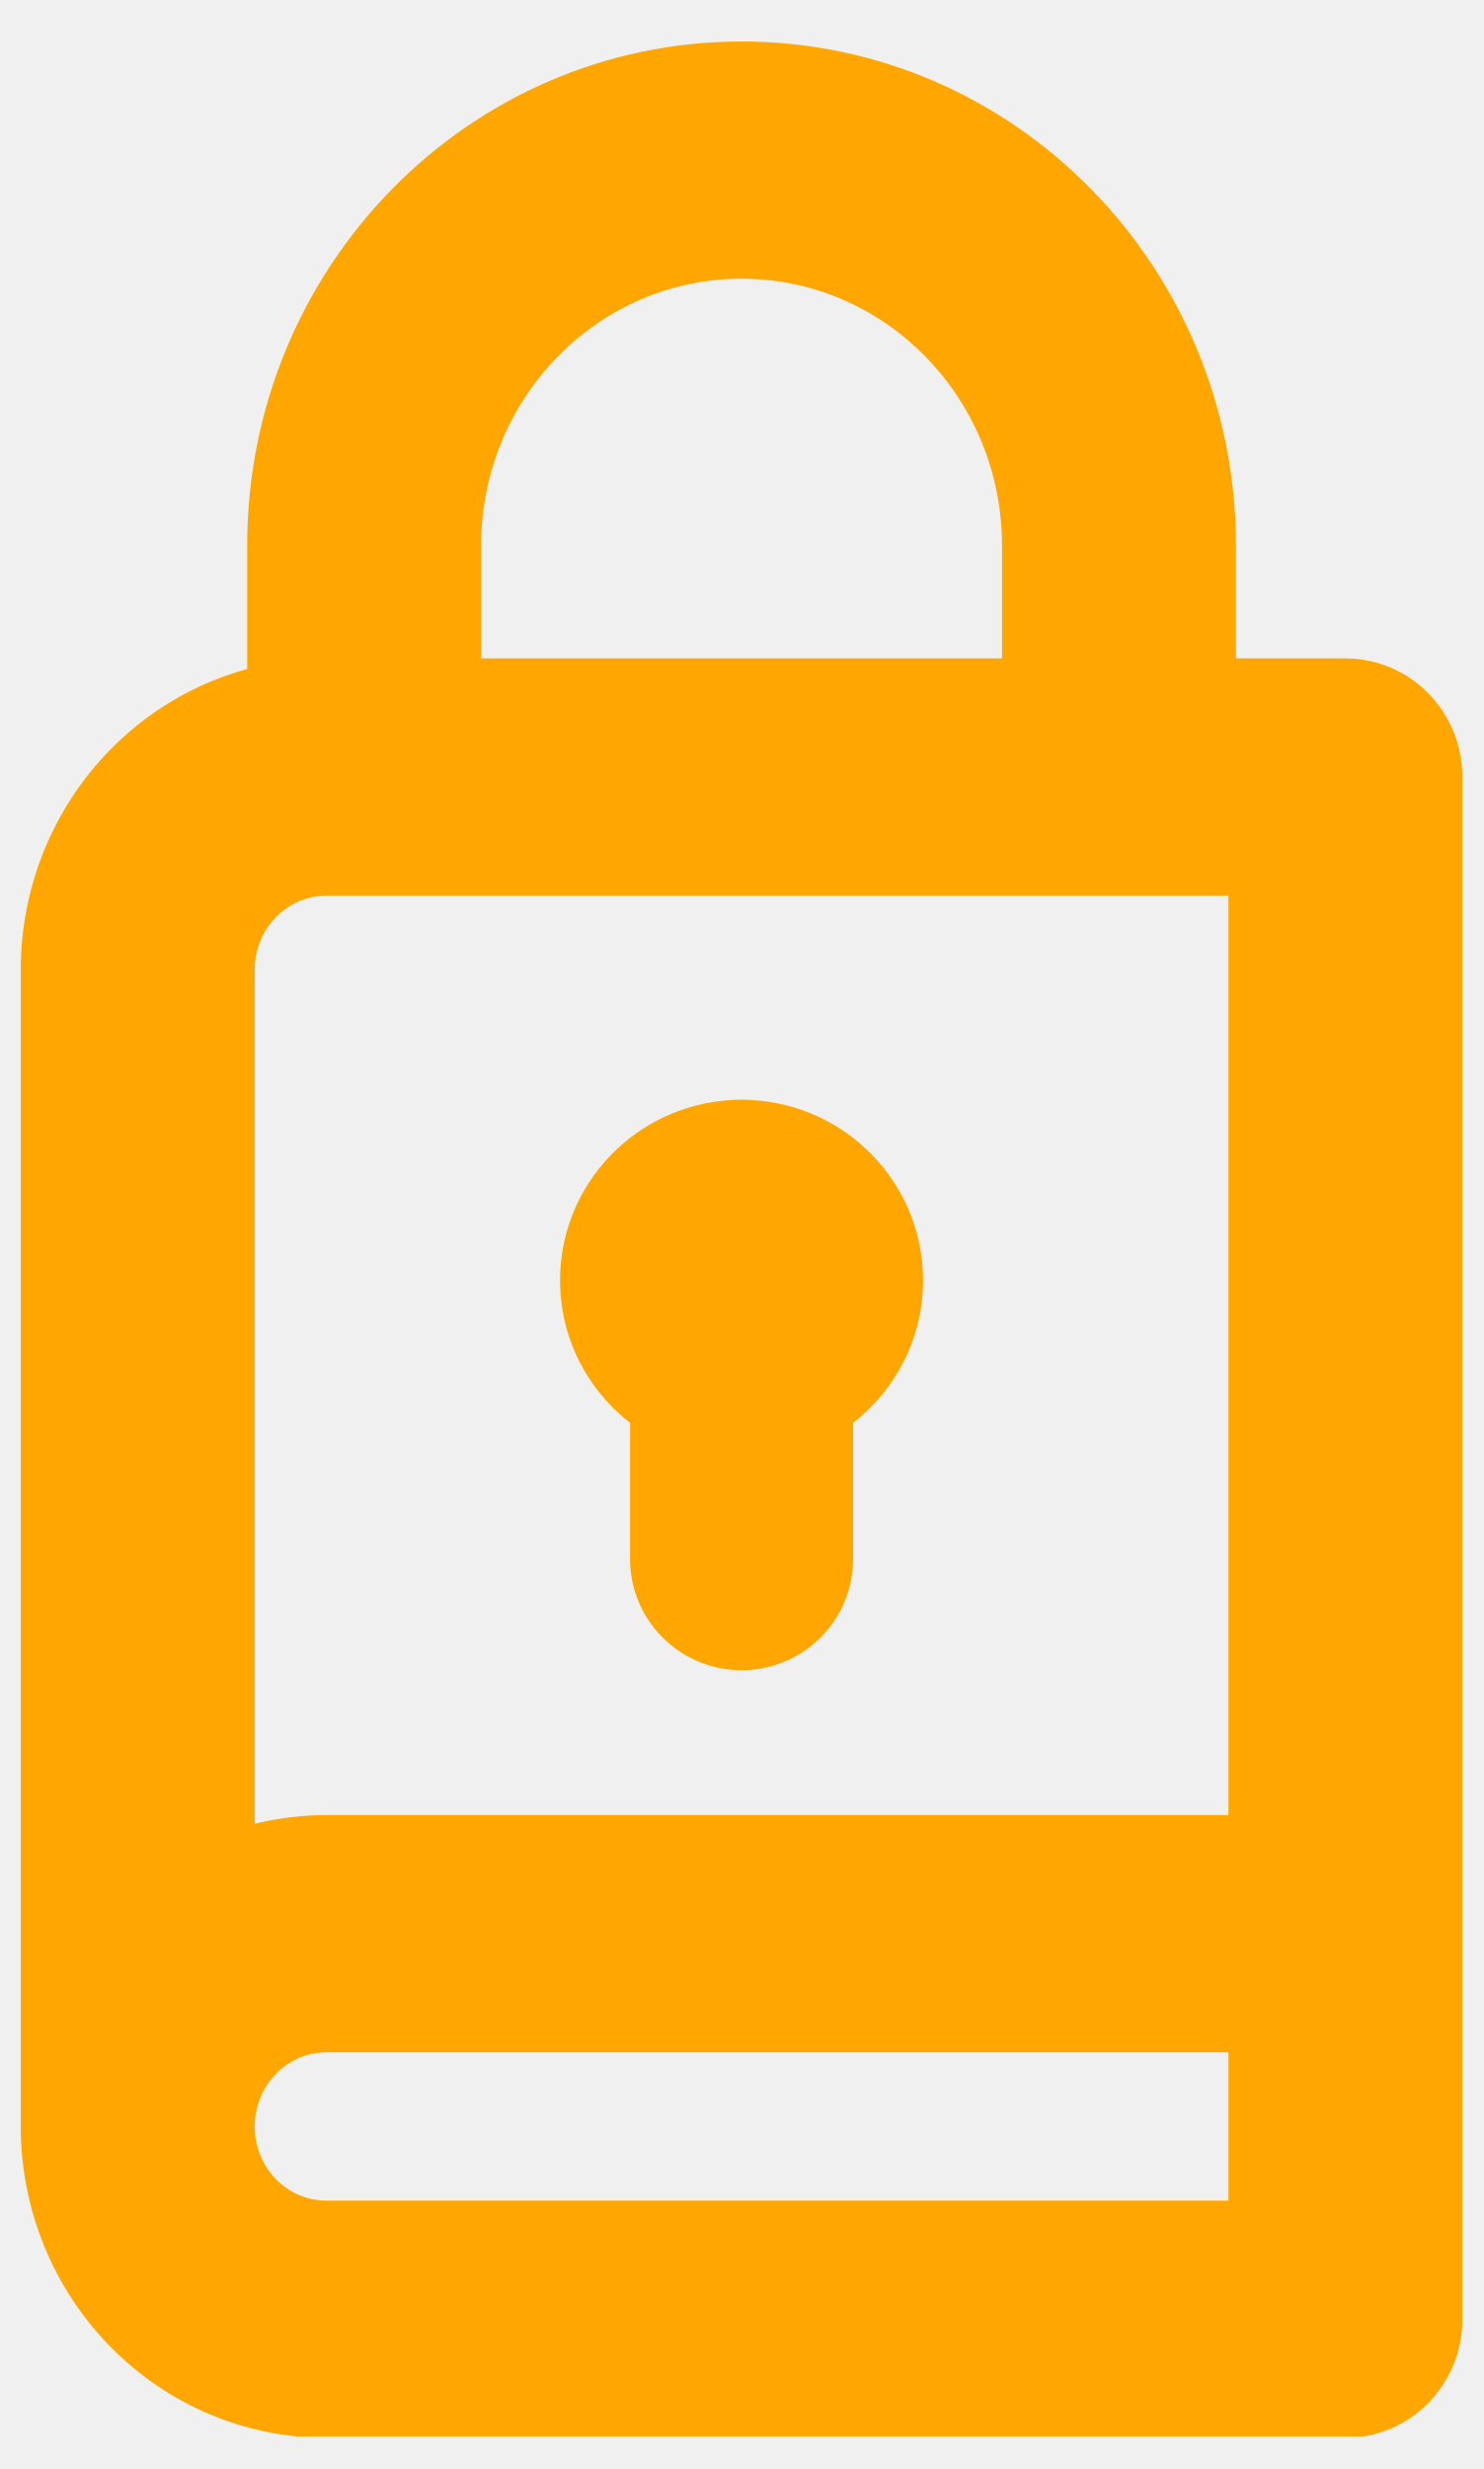
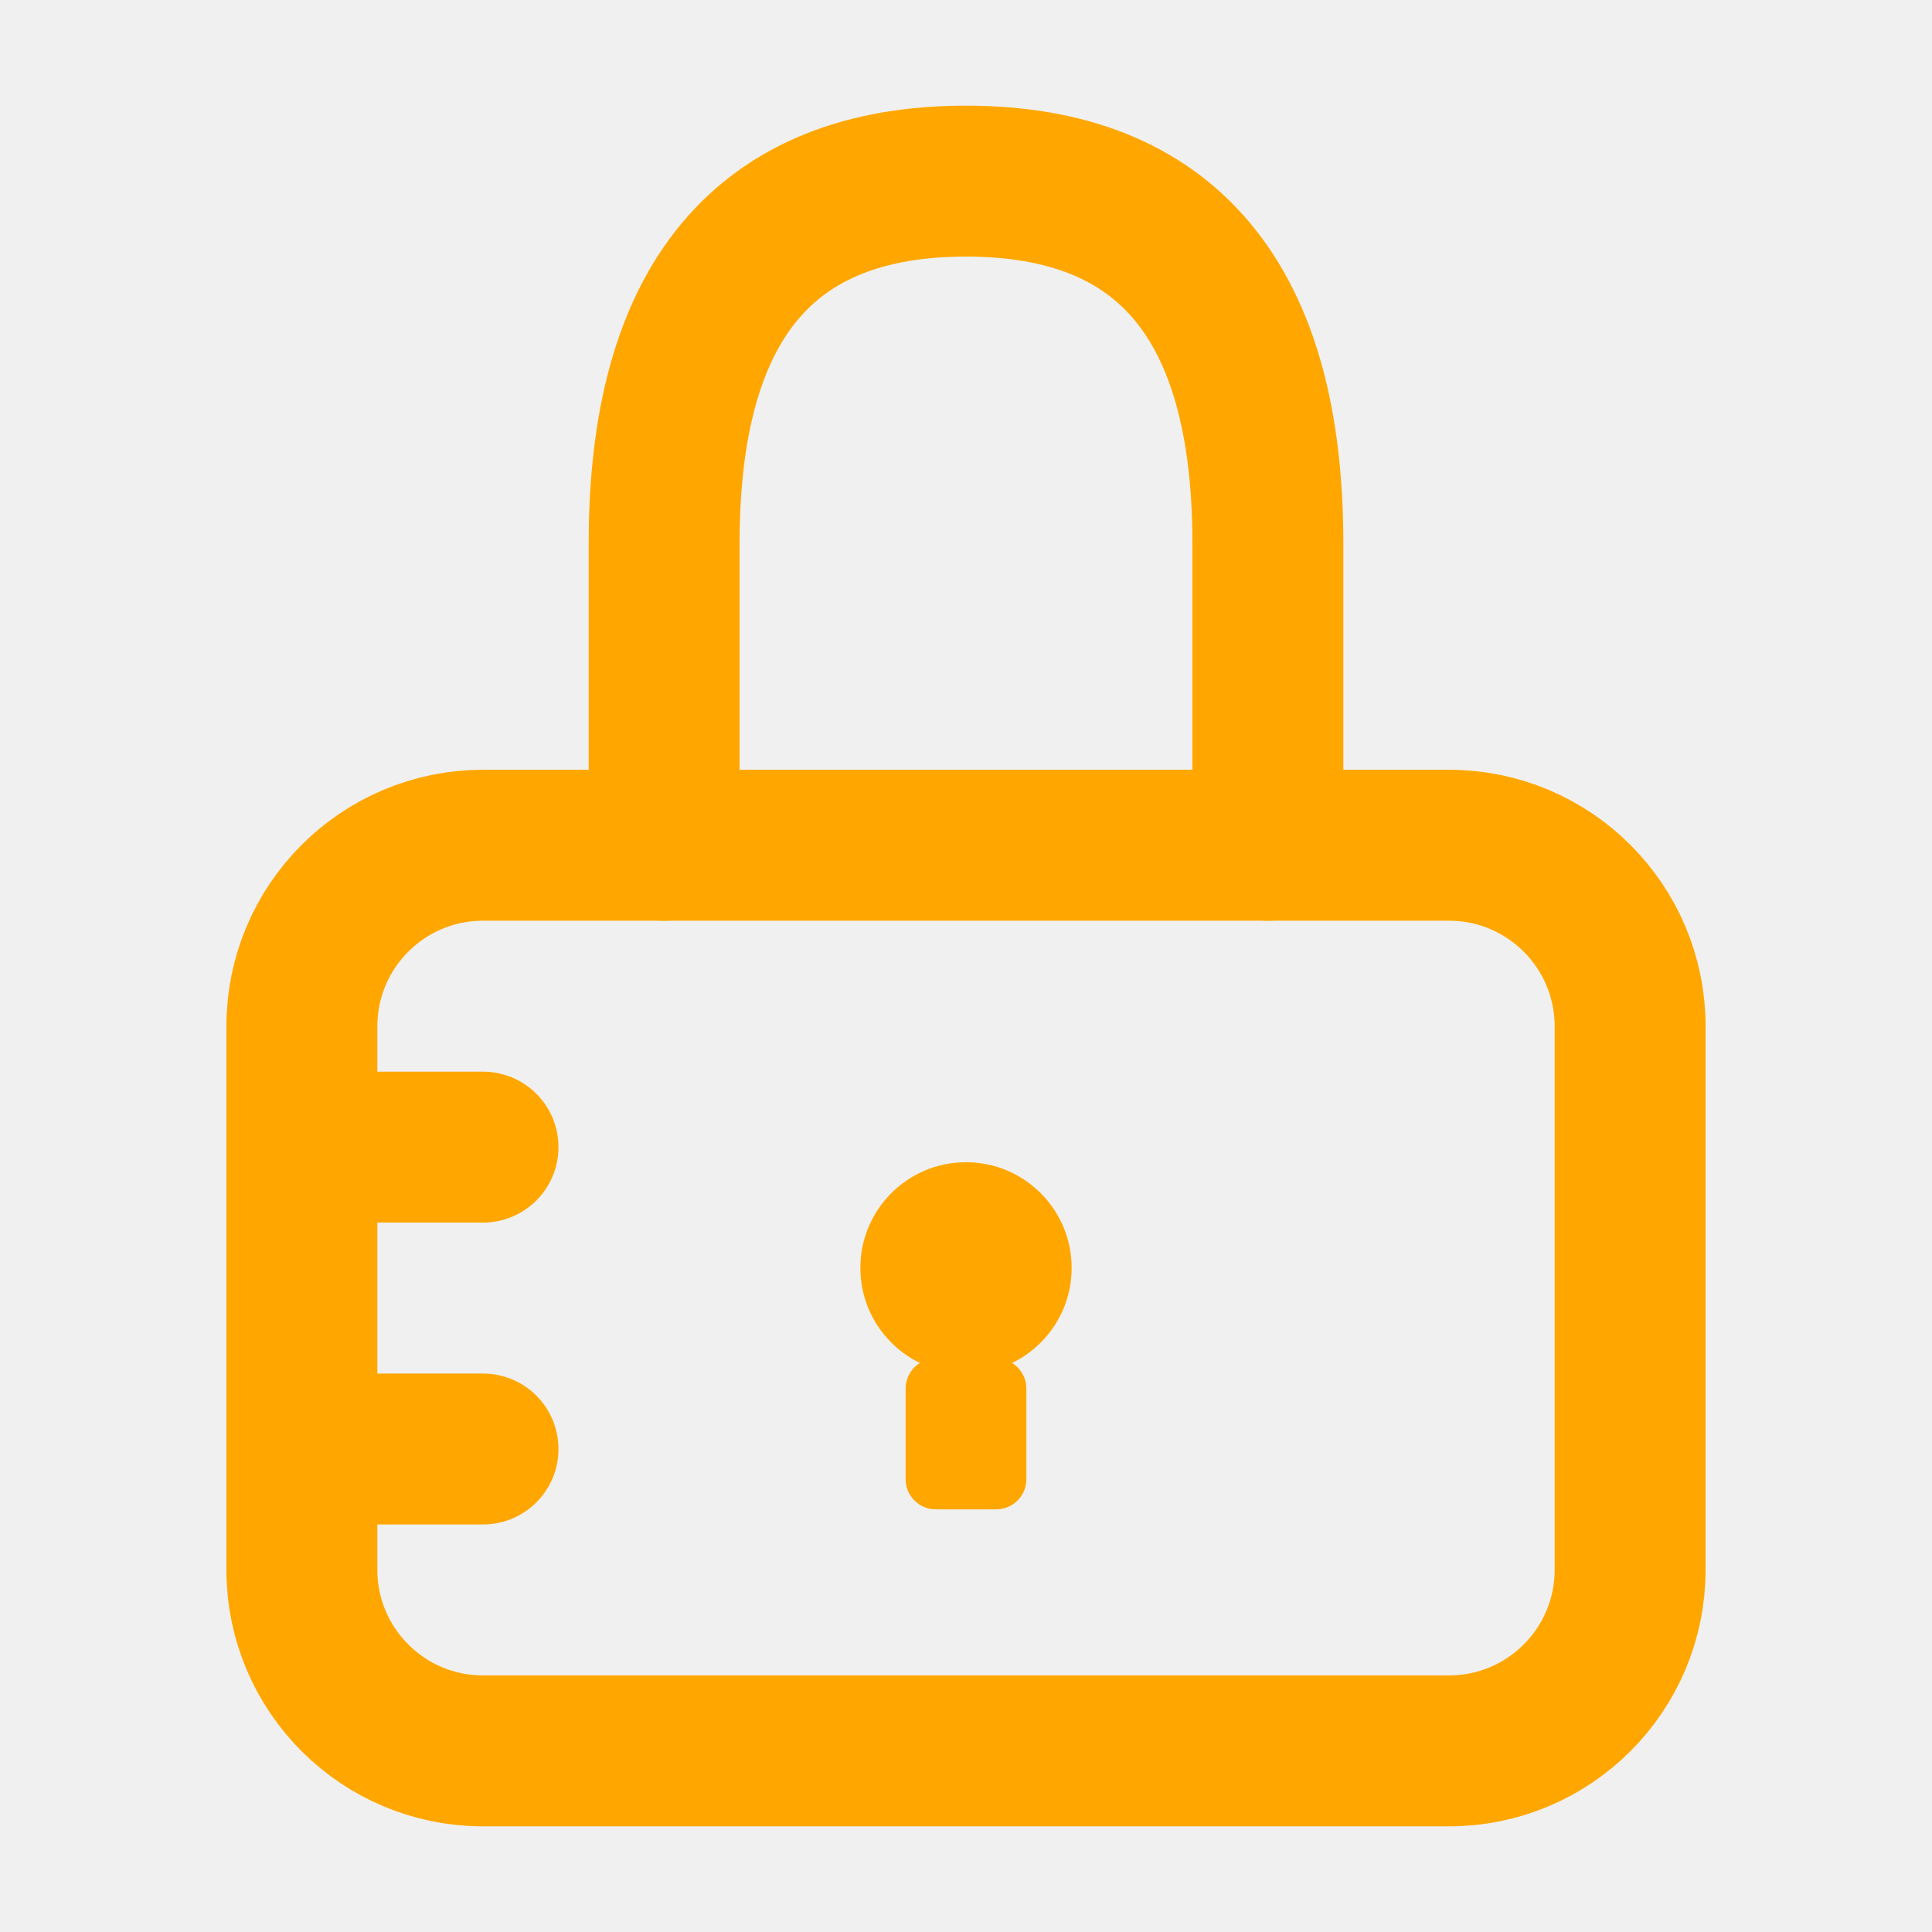
- <svg xmlns="http://www.w3.org/2000/svg" width="143" height="238" viewBox="0 0 143 238" fill="none">
-   <mask id="mask0_5_2" style="mask-type:luminance" maskUnits="userSpaceOnUse" x="1" y="3" width="141" height="232">
-     <path d="M141.161 3.125H1.916V234.875H141.161V3.125Z" fill="white" />
-   </mask>
-   <g mask="url(#mask0_5_2)">
-     <path d="M72.192 110.033H72.219C79.34 110.405 85 116.252 85 123.429C85 128.396 82.28 132.718 78.25 135.041V150.286C78.25 153.994 75.228 157 71.5 157C67.772 157 64.75 153.994 64.75 150.286V135.041C60.72 132.718 58 128.396 58 123.429C58 116.255 63.657 110.408 70.775 110.033C71.013 110.008 71.255 110 71.5 110L72.192 110.033Z" fill="#FFA700" stroke="#FFA700" stroke-width="8" stroke-linejoin="round" />
-     <path fill-rule="evenodd" clip-rule="evenodd" d="M71.5 8C95.617 8 115.167 27.968 115.167 52.6V67.467H129.722C133.742 67.467 137 70.795 137 74.9V223.567C137 227.672 133.742 231 129.722 231H31.472C24.717 231 18.24 228.257 13.463 223.378C8.686 218.499 6 211.884 6 204.983V93.483C6 86.583 8.686 79.968 13.463 75.089C17.374 71.094 22.423 68.526 27.833 67.728V52.6C27.833 27.968 47.383 8 71.5 8ZM31.472 193.833C28.577 193.833 25.801 195.009 23.754 197.1C21.706 199.191 20.556 202.026 20.556 204.983C20.556 207.94 21.706 210.775 23.754 212.866C25.801 214.958 28.577 216.133 31.472 216.133H122.444V193.833H31.472ZM31.472 82.333C28.577 82.333 25.801 83.509 23.754 85.6C21.706 87.691 20.556 90.526 20.556 93.483V181.478C23.935 179.84 27.659 178.967 31.472 178.967H122.444V82.333H31.472ZM71.5 22.867C55.422 22.867 42.389 36.179 42.389 52.6V67.467H100.611V52.6C100.611 36.179 87.577 22.867 71.5 22.867Z" fill="#FFA700" stroke="#FFA700" stroke-width="8" stroke-linejoin="round" />
+ <svg xmlns="http://www.w3.org/2000/svg" width="64" height="64" viewBox="0 0 64 64" fill="none">
+   <g transform="translate(0 -2)">
+     <path d="M22 30 L22 20 Q22 8 32 8 Q42 8 42 20 L42 30" stroke="#ffa700" stroke-width="5" stroke-linecap="round" fill="none" />
+     <rect x="10" y="30" width="44" height="30" rx="6" fill="none" stroke="#ffa700" stroke-width="5" />
+     <line x1="10" y1="40" x2="16" y2="40" stroke="#ffa700" stroke-width="5" stroke-linecap="round" />
+     <line x1="10" y1="50" x2="16" y2="50" stroke="#ffa700" stroke-width="5" stroke-linecap="round" />
+     <circle cx="32" cy="44" r="3.5" fill="#ffa700" />
+     <rect x="30" y="47" width="4" height="5" rx="1" fill="#ffa700" />
  </g>
</svg>
